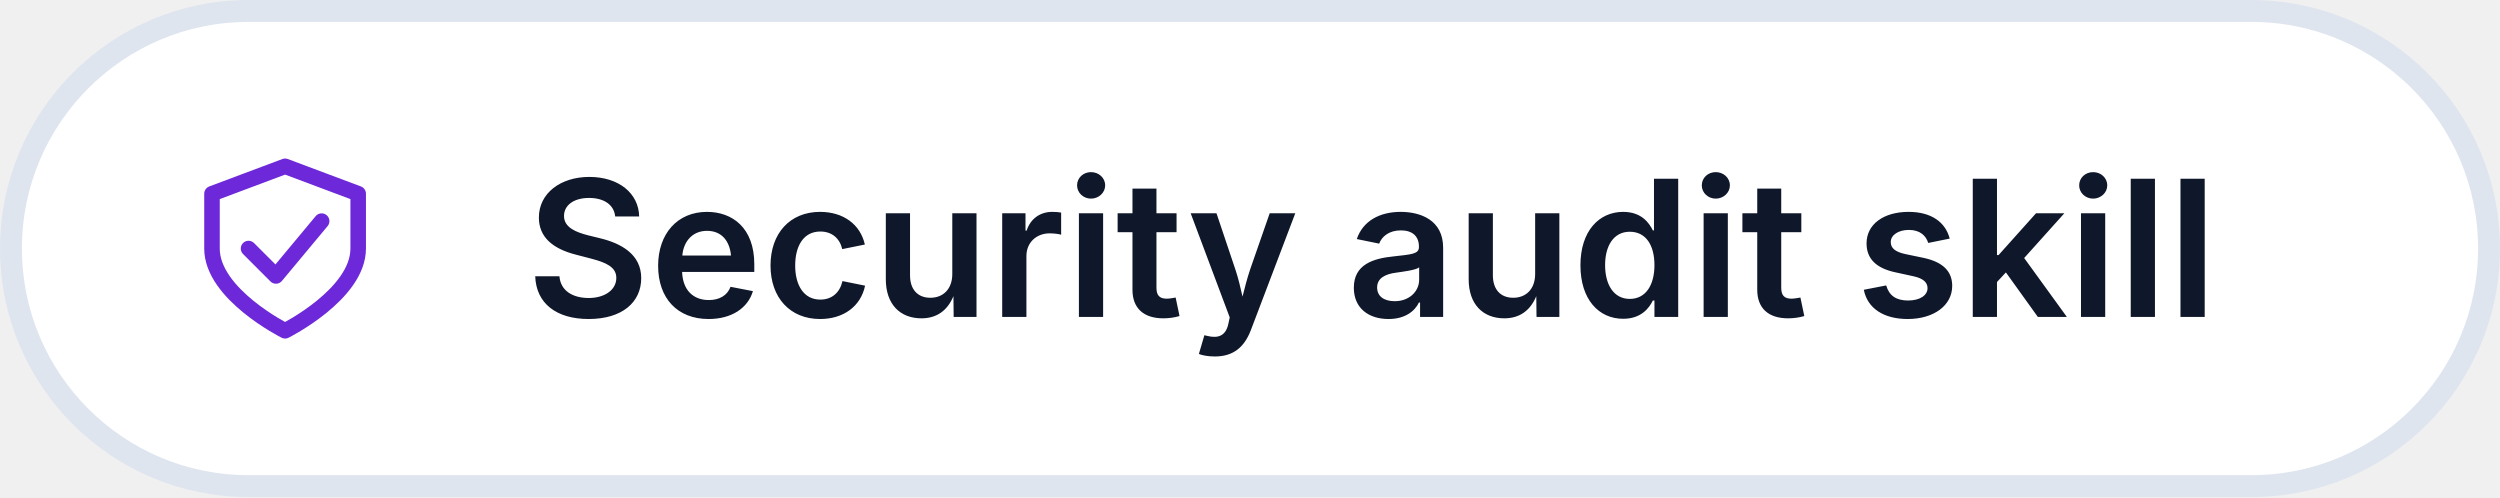
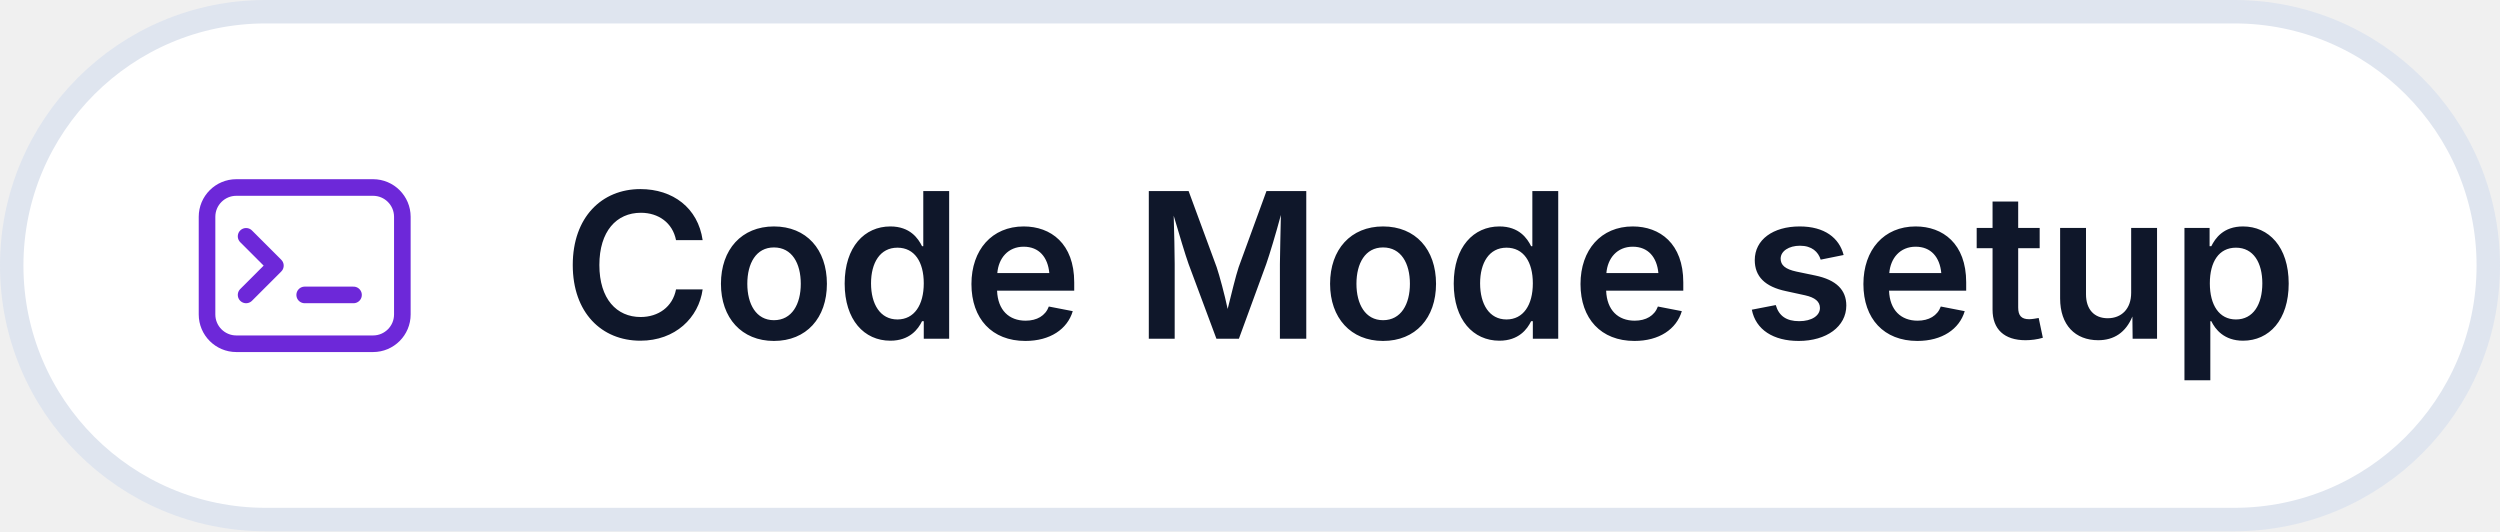
- <svg xmlns="http://www.w3.org/2000/svg" width="171" height="34" viewBox="0 0 171 34" role="img" aria-label="Security audit skill" data-readme-component="button">
+ <svg xmlns="http://www.w3.org/2000/svg" width="160" height="34" viewBox="0 0 160 34" role="img" aria-label="Code Mode setup" data-readme-component="button">
  <defs>
    <linearGradient id="kb" x2="1" y2="0">
      <stop stop-color="#0284c7" />
      <stop offset=".55" stop-color="#0891b2" />
      <stop offset="1" stop-color="#14b8a6" />
    </linearGradient>
    <linearGradient id="kbd" x2="1" y2="1">
      <stop stop-color="#0284c7" />
      <stop offset=".55" stop-color="#0891b2" />
      <stop offset="1" stop-color="#14b8a6" />
    </linearGradient>
  </defs>
  <style>text{font-family:'Segoe UI',-apple-system,BlinkMacSystemFont,'Helvetica Neue',Inter,Arial,sans-serif}@media (prefers-reduced-motion:reduce){*{animation:none!important}}</style>
  <clipPath id="pill">
-     <rect width="171" height="34" rx="17" />
+     <rect width="160" height="34" rx="17" />
  </clipPath>
-   <rect x=".75" y=".75" width="169.5" height="32.5" rx="16.25" fill="#ffffff" stroke="#dfe5ef" stroke-width="1.5" />
-   <path d="M17 33.25h137" stroke="url(#kb)" stroke-width="1.5" opacity=".7" />
+   <rect x=".75" y=".75" width="158.5" height="32.5" rx="16.25" fill="#ffffff" stroke="#dfe5ef" stroke-width="1.5" />
+   <path d="M17 33.25h126" stroke="url(#kb)" stroke-width="1.5" opacity=".7" />
  <g transform="translate(12 9.5) scale(0.625)" fill="none" stroke="#6d28d9" stroke-width="1.7" stroke-linecap="round" stroke-linejoin="round">
-     <path d="m12 3 8 3v6c0 5-8 9-8 9s-8-4-8-9V6Z" />
-     <path d="m8 12 3 3 5-6" />
+     <rect x="2" y="4" width="20" height="16" rx="3" />
+     <path d="m6 9 3 3-3 3m6 0h5" />
  </g>
-   <text x="36" y="21.68" font-size="13" font-weight="600" fill="#0f172a" text-anchor="start">Security audit skill</text>
+   <text x="36" y="21.68" font-size="13" font-weight="600" fill="#0f172a" text-anchor="start">Code Mode setup</text>
</svg>
